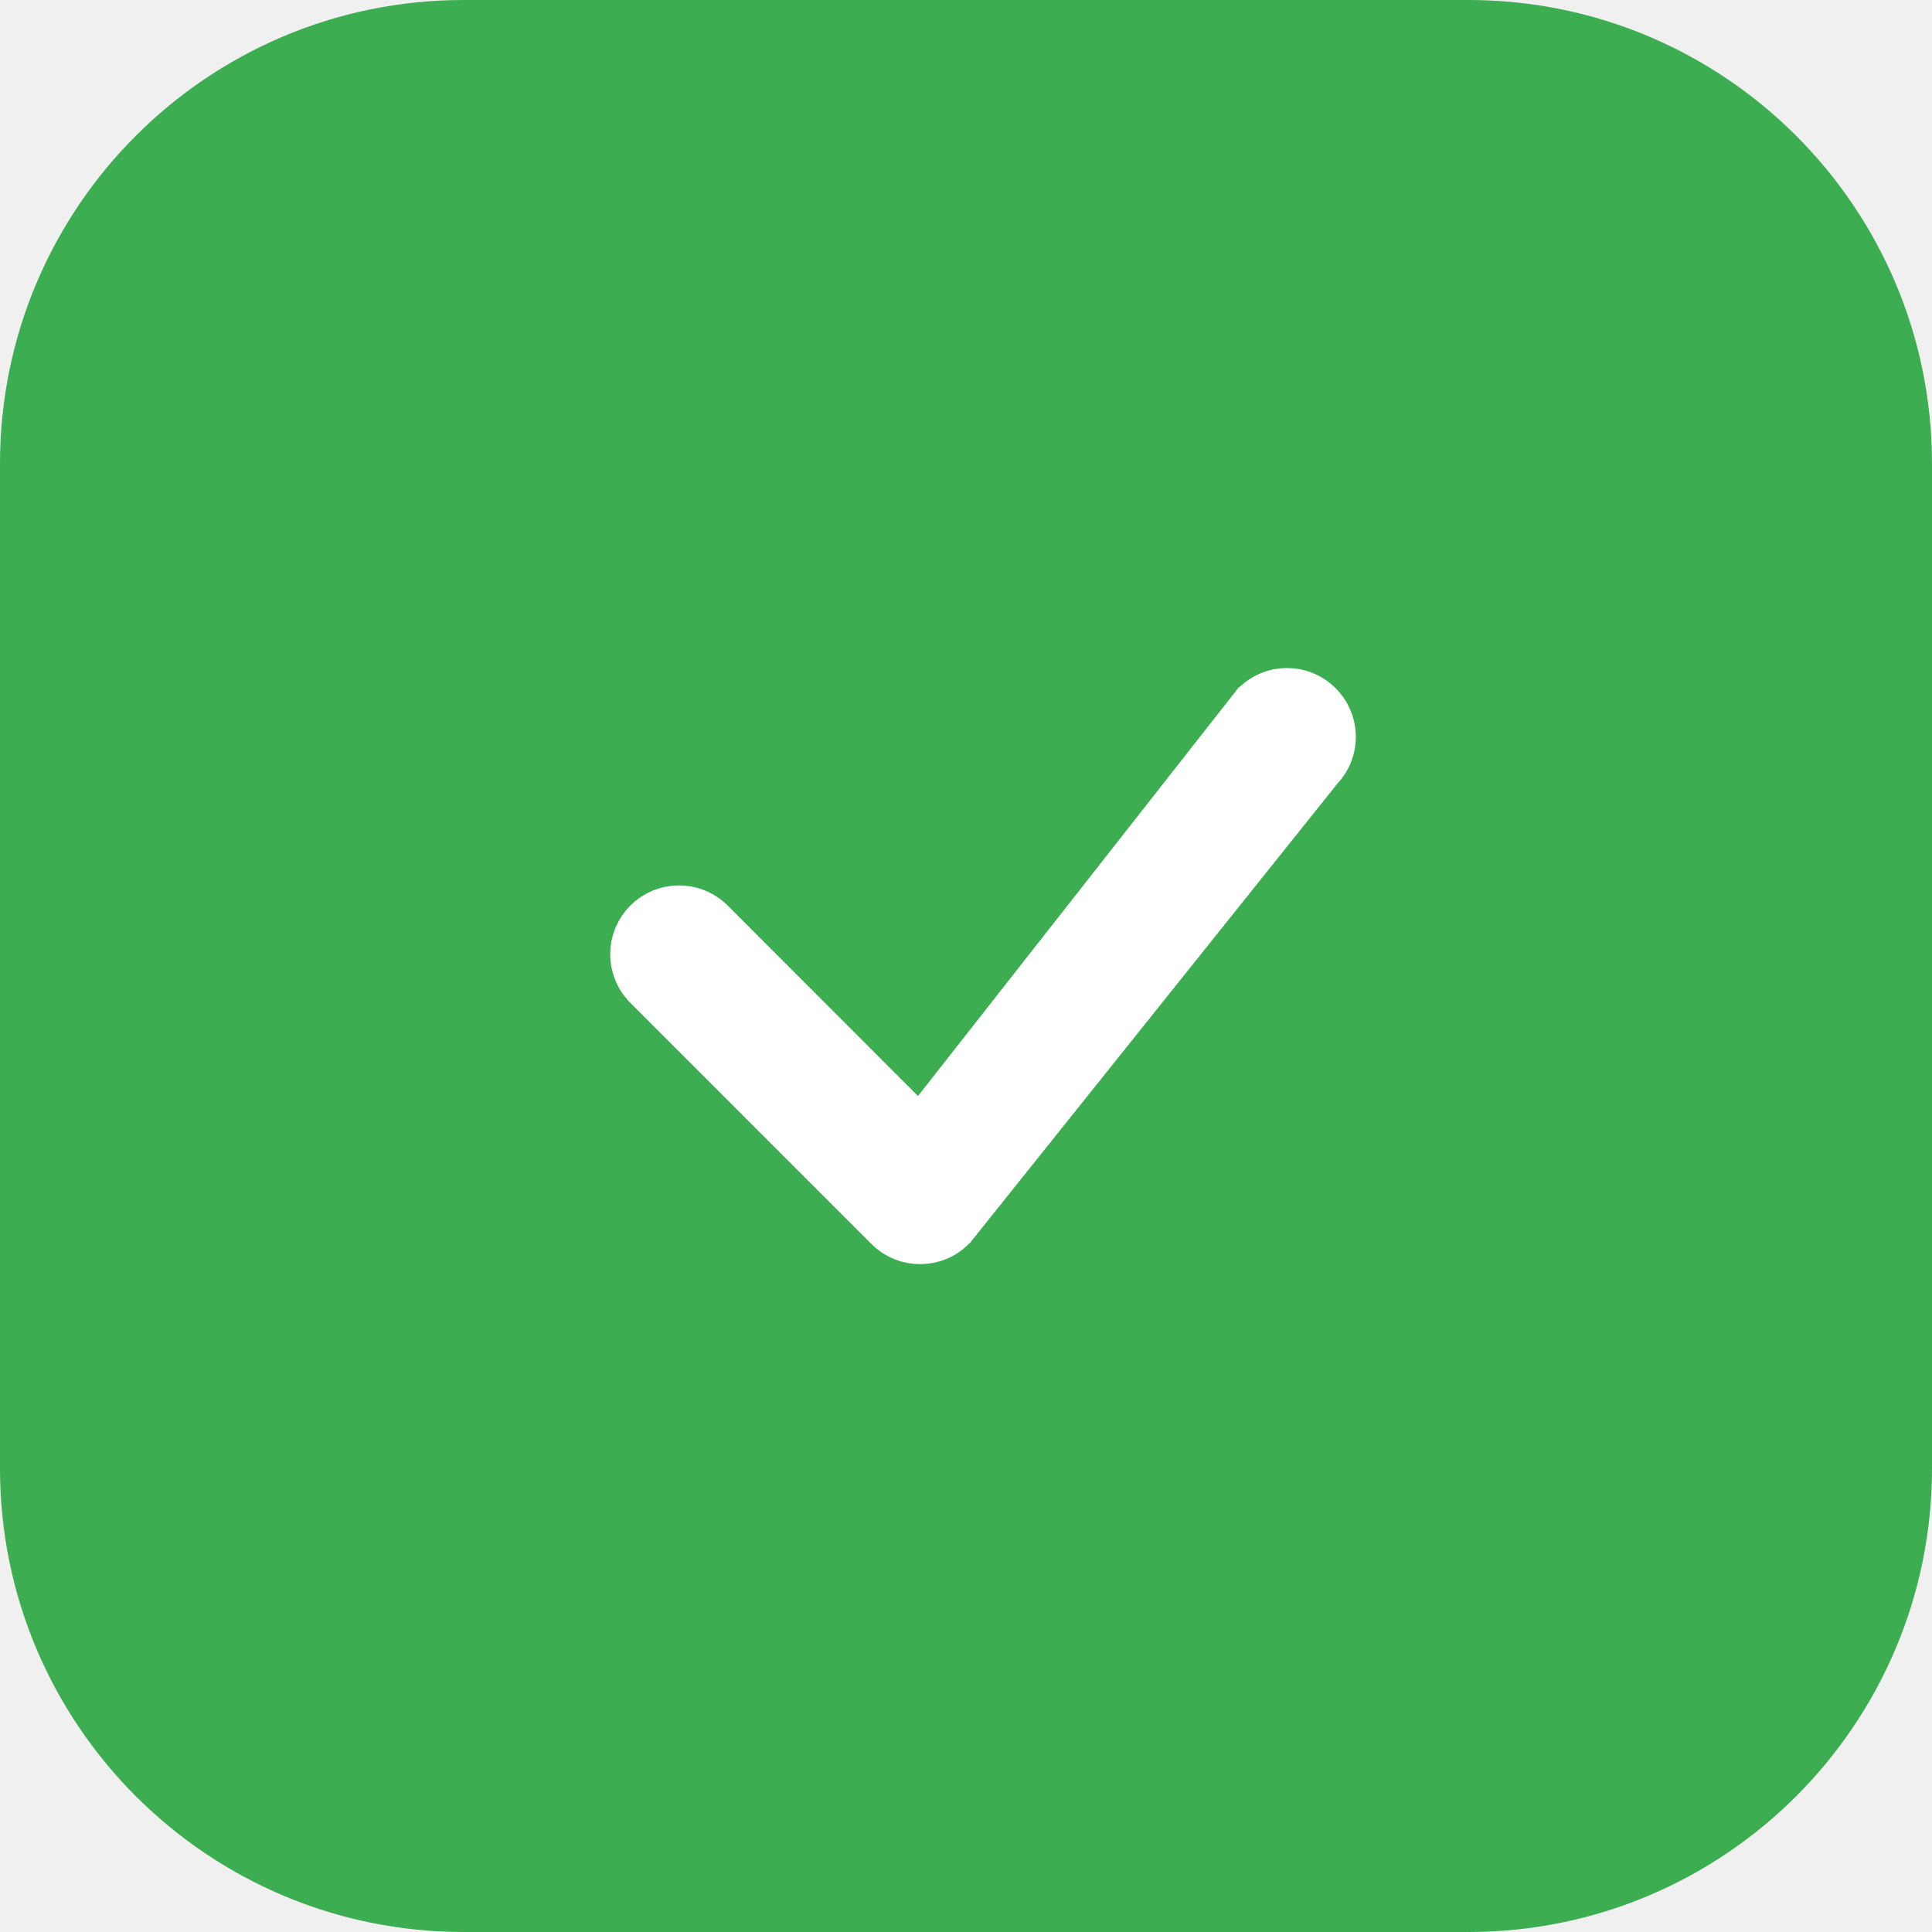
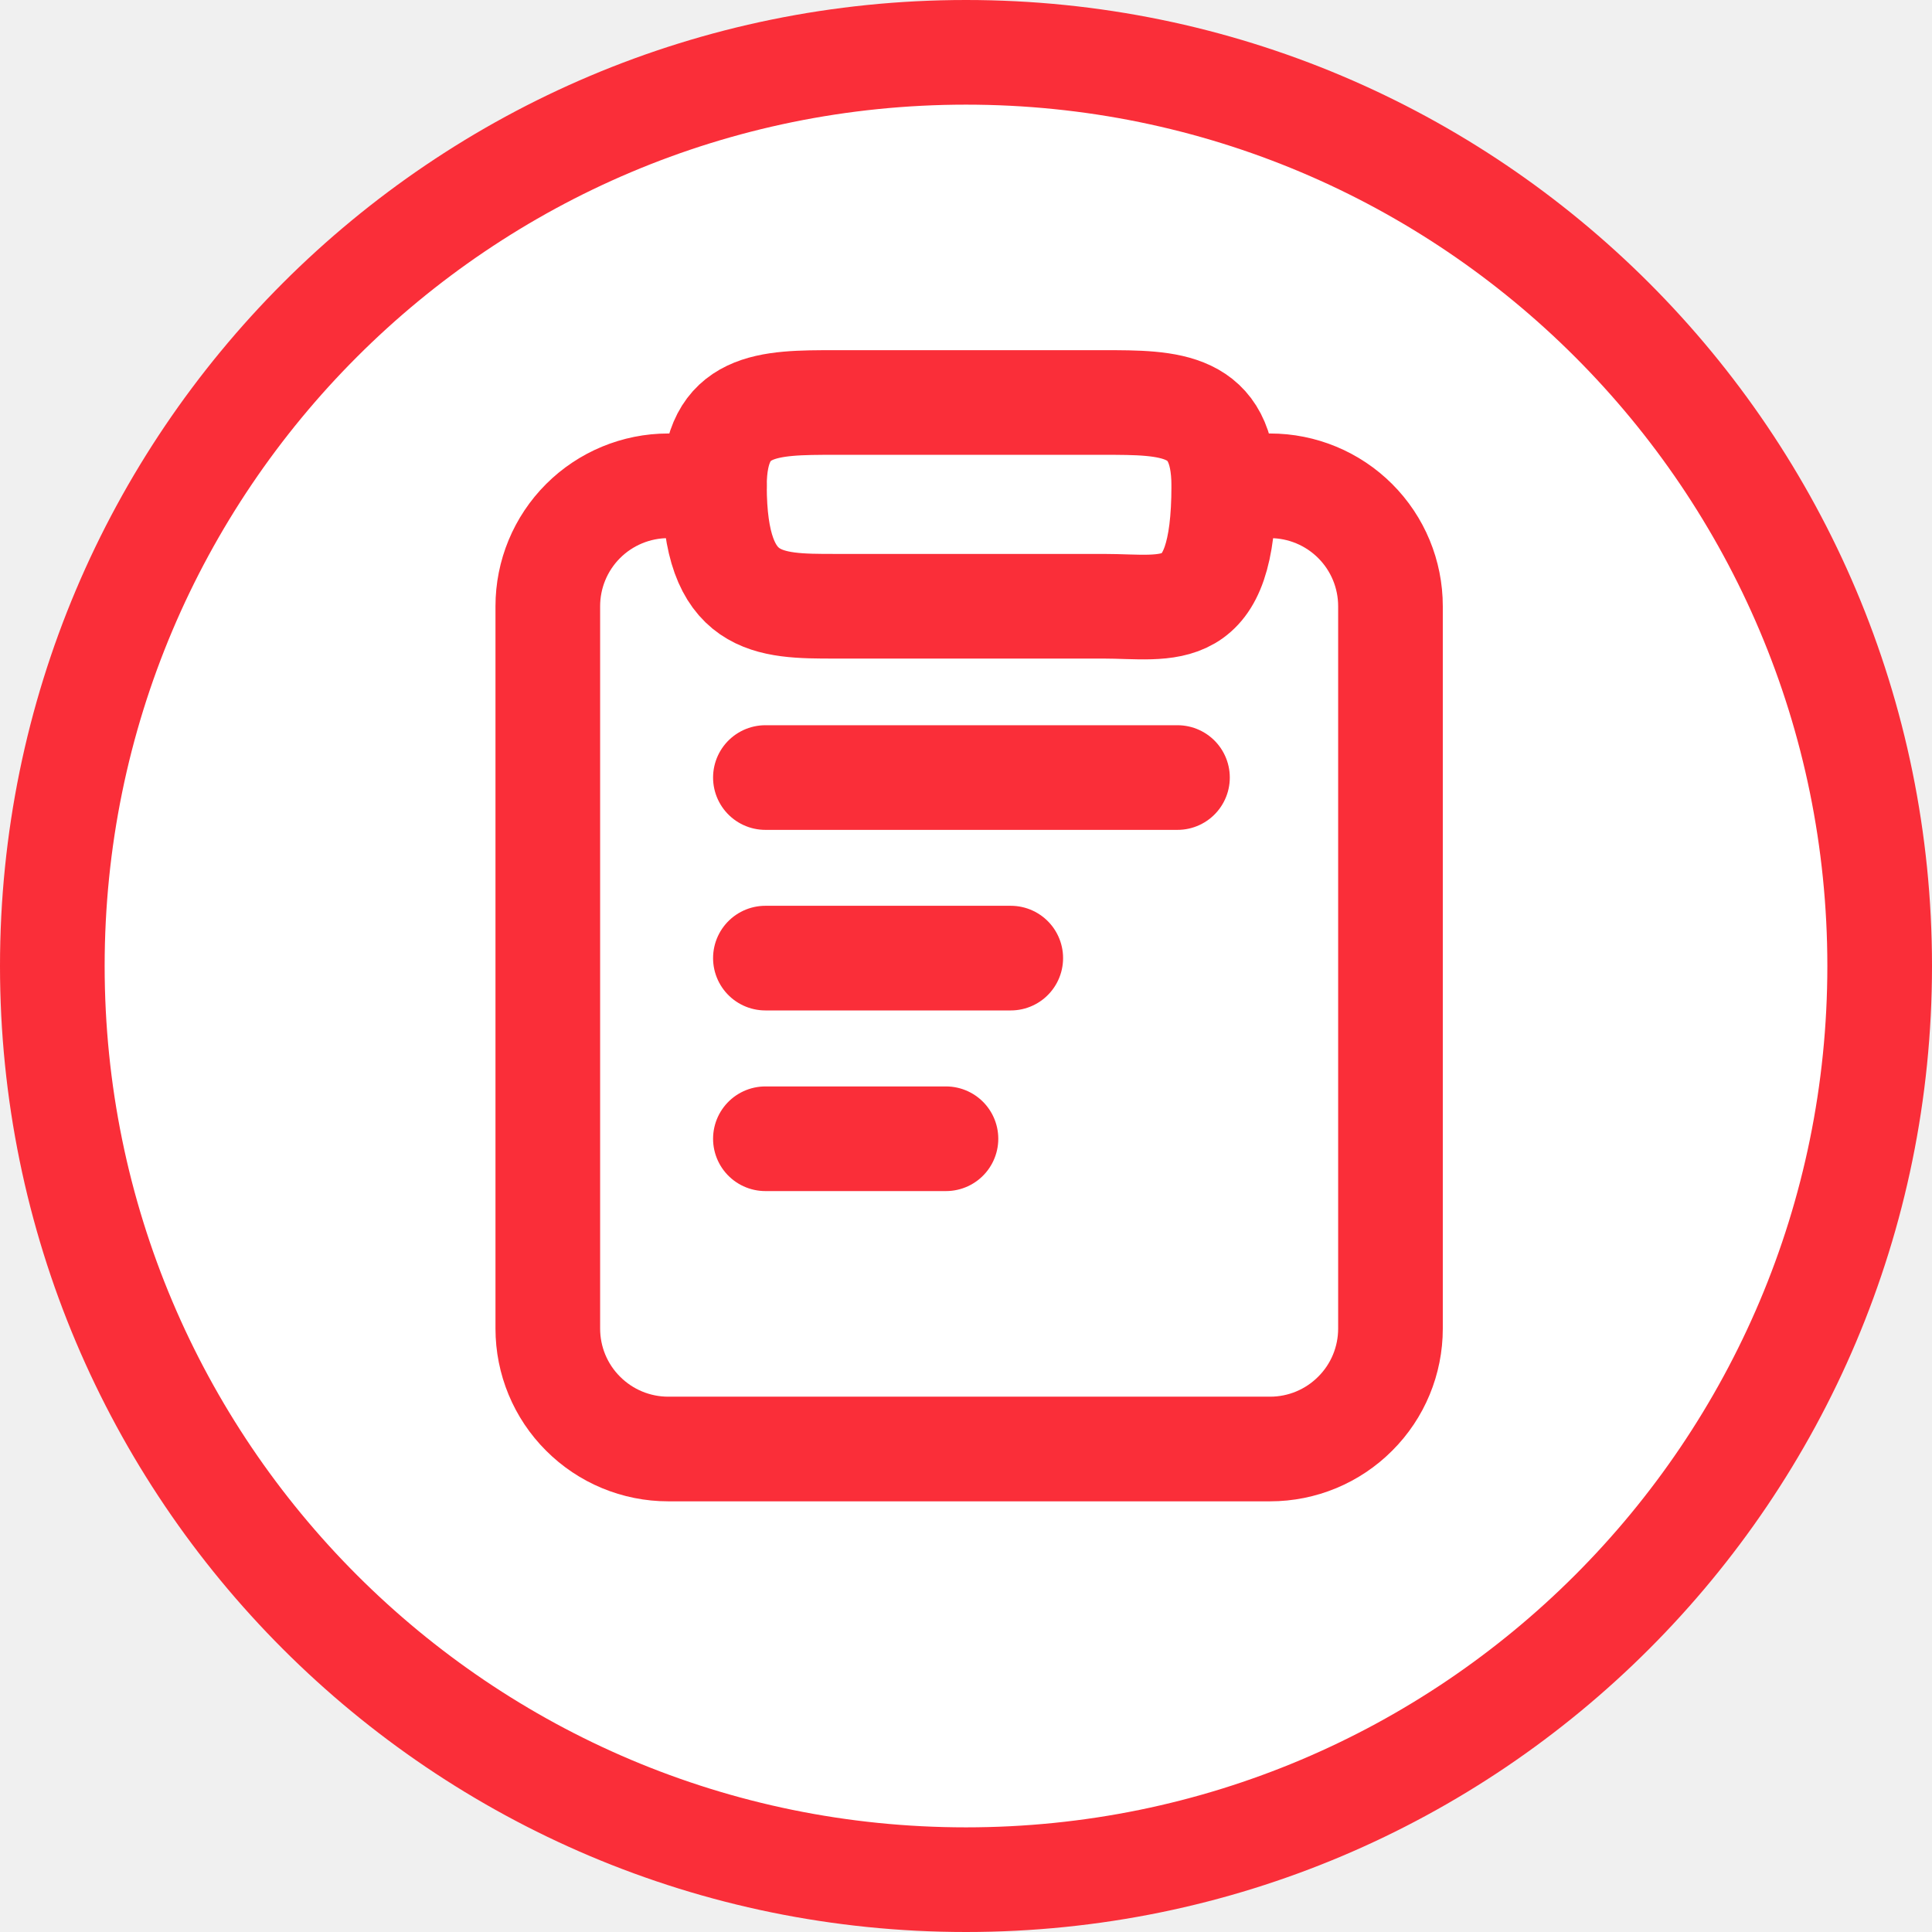
- <svg xmlns="http://www.w3.org/2000/svg" width="25" height="25" viewBox="0 0 25 25" fill="none">
-   <path d="M0 6C0 2.686 2.686 0 6 0H19C22.314 0 25 2.686 25 6V19C25 22.314 22.314 25 19 25H6C2.686 25 0 22.314 0 19V6Z" fill="#3CAD51" />
-   <path d="M12.39 14.584L16.496 9.353C16.54 9.315 16.595 9.294 16.653 9.294C16.716 9.294 16.777 9.318 16.822 9.363C16.867 9.407 16.893 9.467 16.895 9.53C16.896 9.594 16.872 9.655 16.828 9.7L16.809 9.721L16.791 9.743L12.071 15.643C12.051 15.662 12.029 15.677 12.004 15.688C11.975 15.701 11.943 15.708 11.911 15.708C11.878 15.709 11.846 15.703 11.816 15.691C11.786 15.679 11.759 15.661 11.736 15.638C11.736 15.638 11.736 15.638 11.736 15.638L8.605 12.506C8.566 12.461 8.545 12.403 8.546 12.343C8.547 12.281 8.572 12.222 8.616 12.178C8.66 12.133 8.72 12.108 8.782 12.107C8.842 12.106 8.9 12.127 8.945 12.166L11.419 14.642L11.938 15.161L12.39 14.584Z" fill="white" stroke="white" stroke-width="1.3" />
+ <svg xmlns="http://www.w3.org/2000/svg" width="24" height="24" viewBox="0 0 24 24" fill="none">
+   <rect x="0.65" y="0.65" width="22.7" height="22.7" rx="11.35" fill="white" />
+   <path d="M8.875 6.035H8.3C7.904 6.035 7.523 6.193 7.243 6.473C6.962 6.754 6.805 7.134 6.805 7.531V16.504C6.805 16.901 6.962 17.281 7.243 17.561C7.523 17.842 7.904 18 8.3 18H15.778C16.175 18 16.555 17.842 16.835 17.561C17.116 17.281 17.273 16.901 17.273 16.504V7.531C17.273 7.134 17.116 6.754 16.835 6.473C16.555 6.193 16.175 6.035 15.778 6.035H15.203" stroke="#FA2E39" stroke-width="1.3" stroke-linecap="round" stroke-linejoin="round" />
+   <path d="M13.707 5H10.37C9.545 5 8.875 5 8.875 6.035C8.875 7.531 9.545 7.531 10.37 7.531H13.707C14.533 7.531 15.202 7.761 15.202 6.035C15.202 5 14.533 5 13.707 5Z" stroke="#FA2E39" stroke-width="1.3" stroke-linecap="round" stroke-linejoin="round" />
+   <path d="M9.508 9.659H14.627M9.508 11.902H12.556M9.508 14.146H11.751" stroke="#FA2E39" stroke-width="1.3" stroke-linecap="round" stroke-linejoin="round" />
+   <rect x="0.65" y="0.65" width="22.7" height="22.7" rx="11.35" stroke="#FA2E39" stroke-width="1.3" />
</svg>
